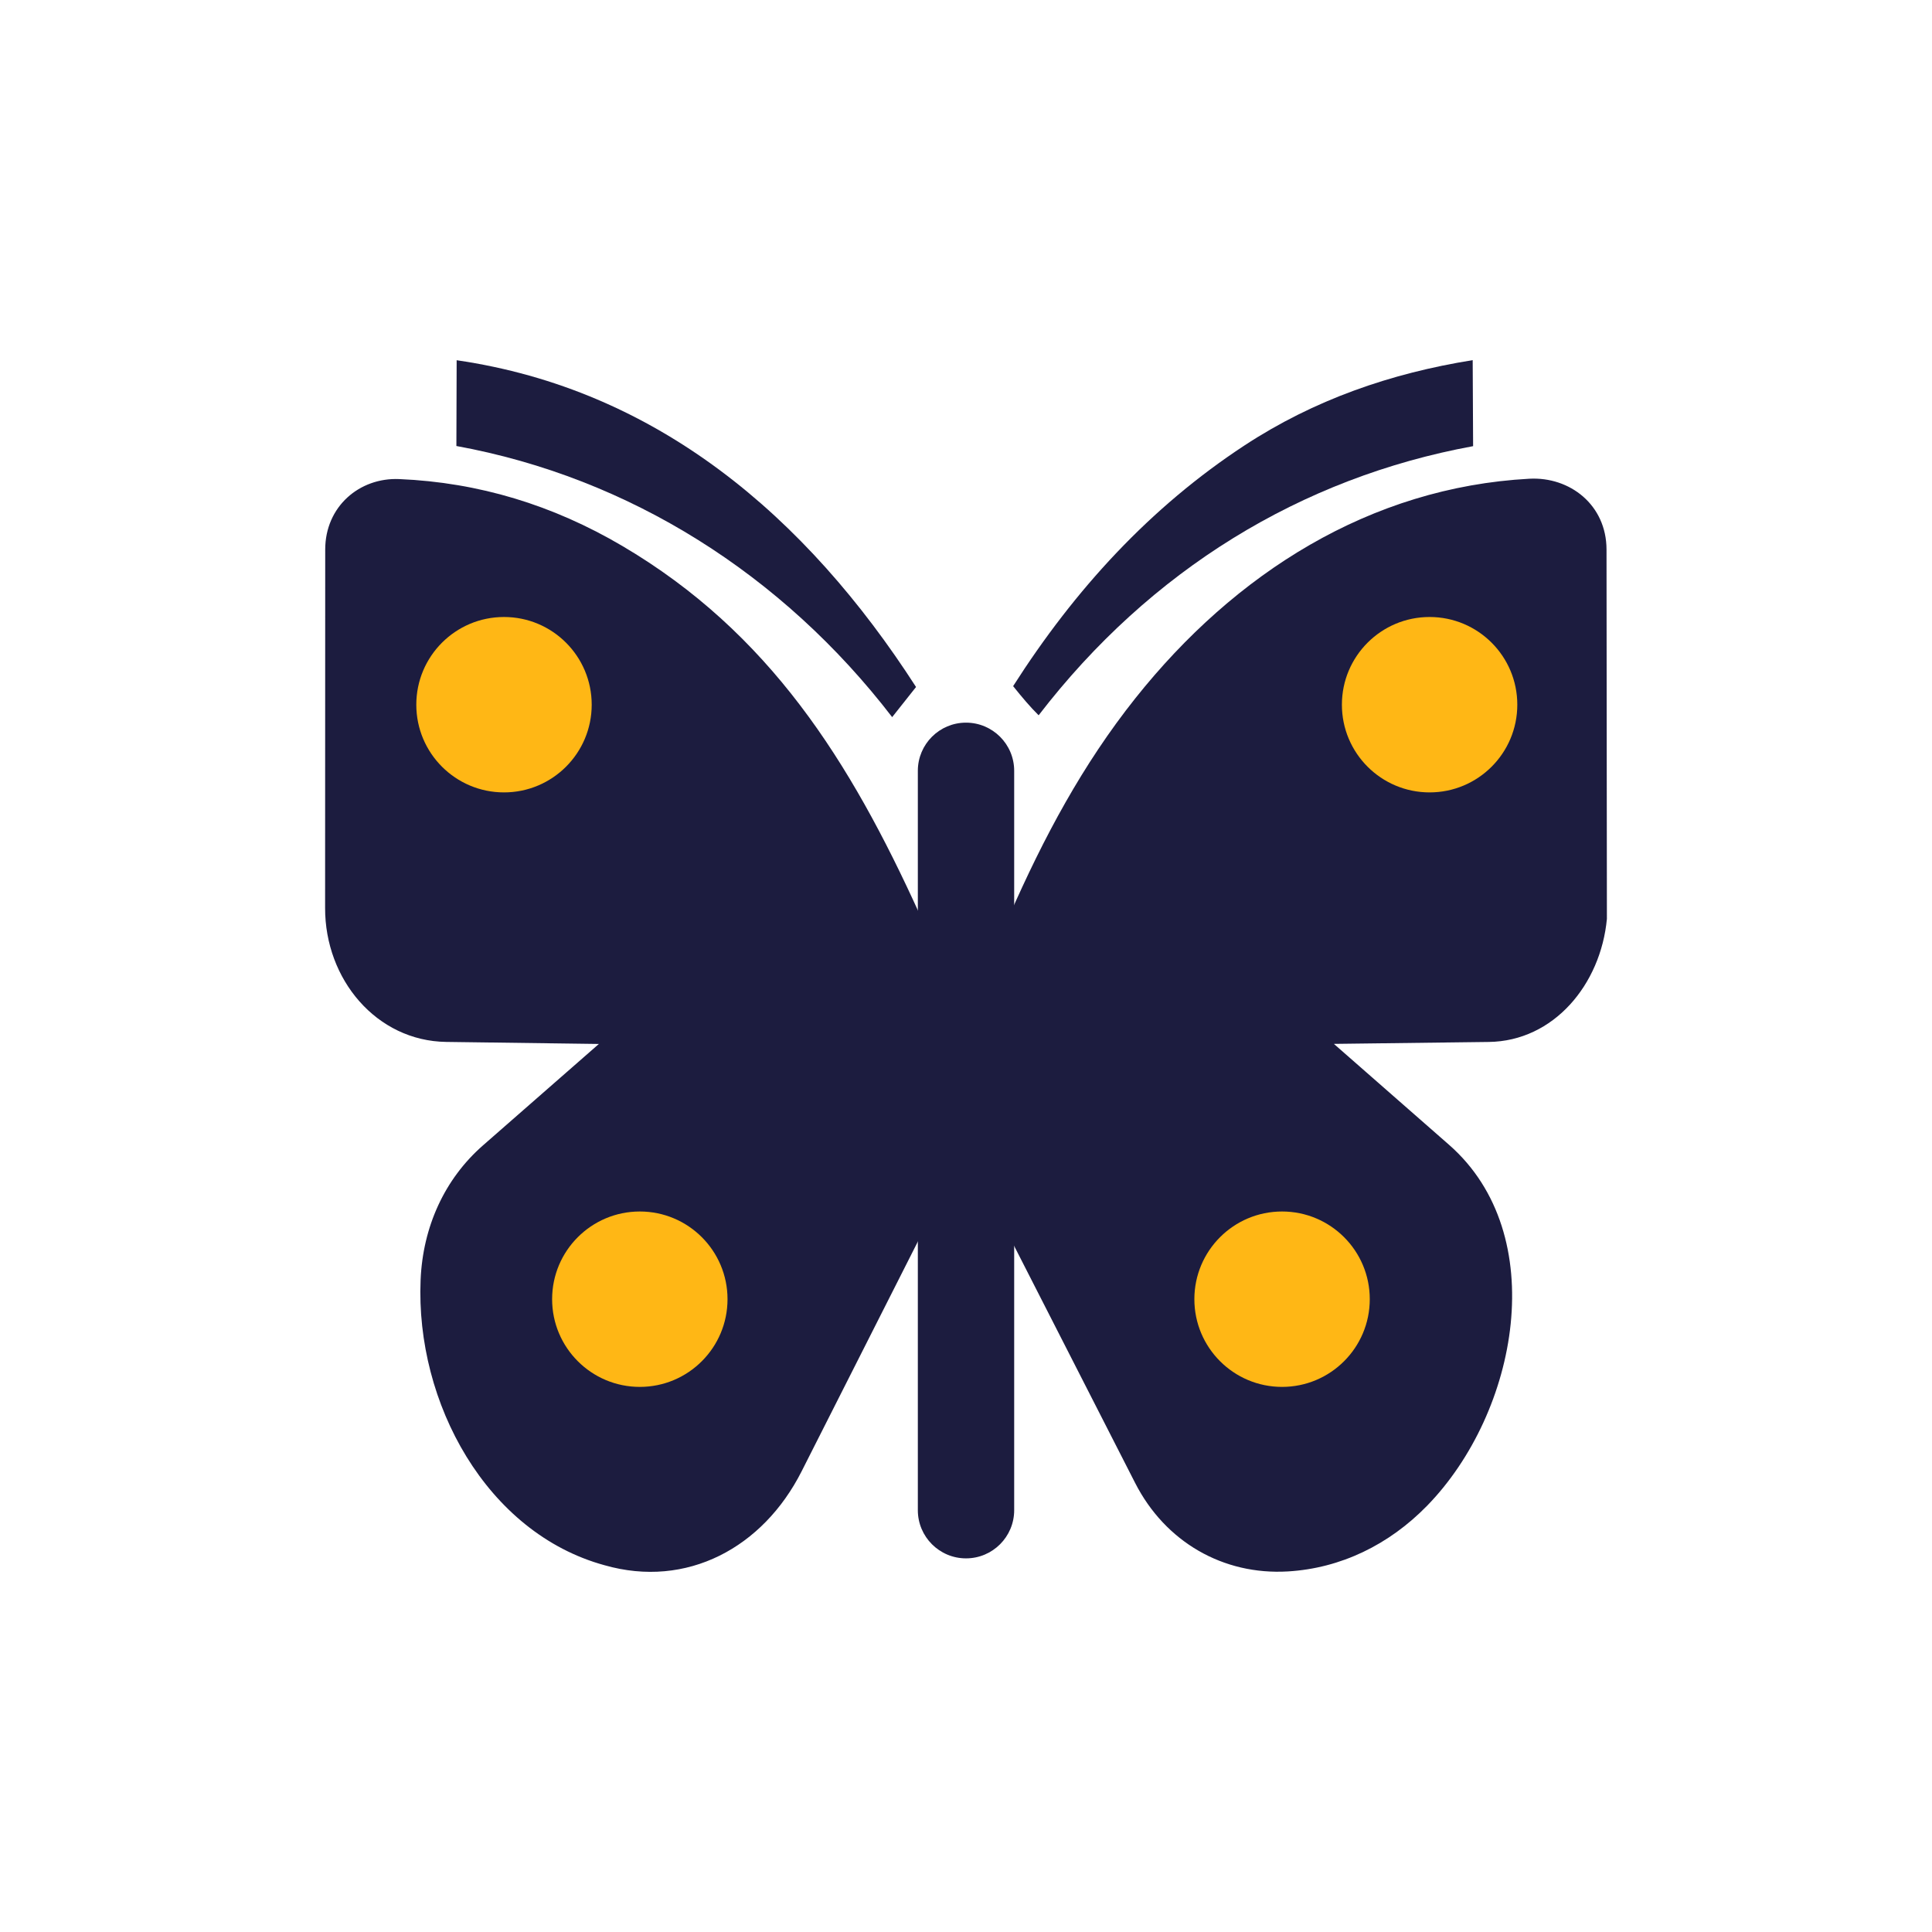
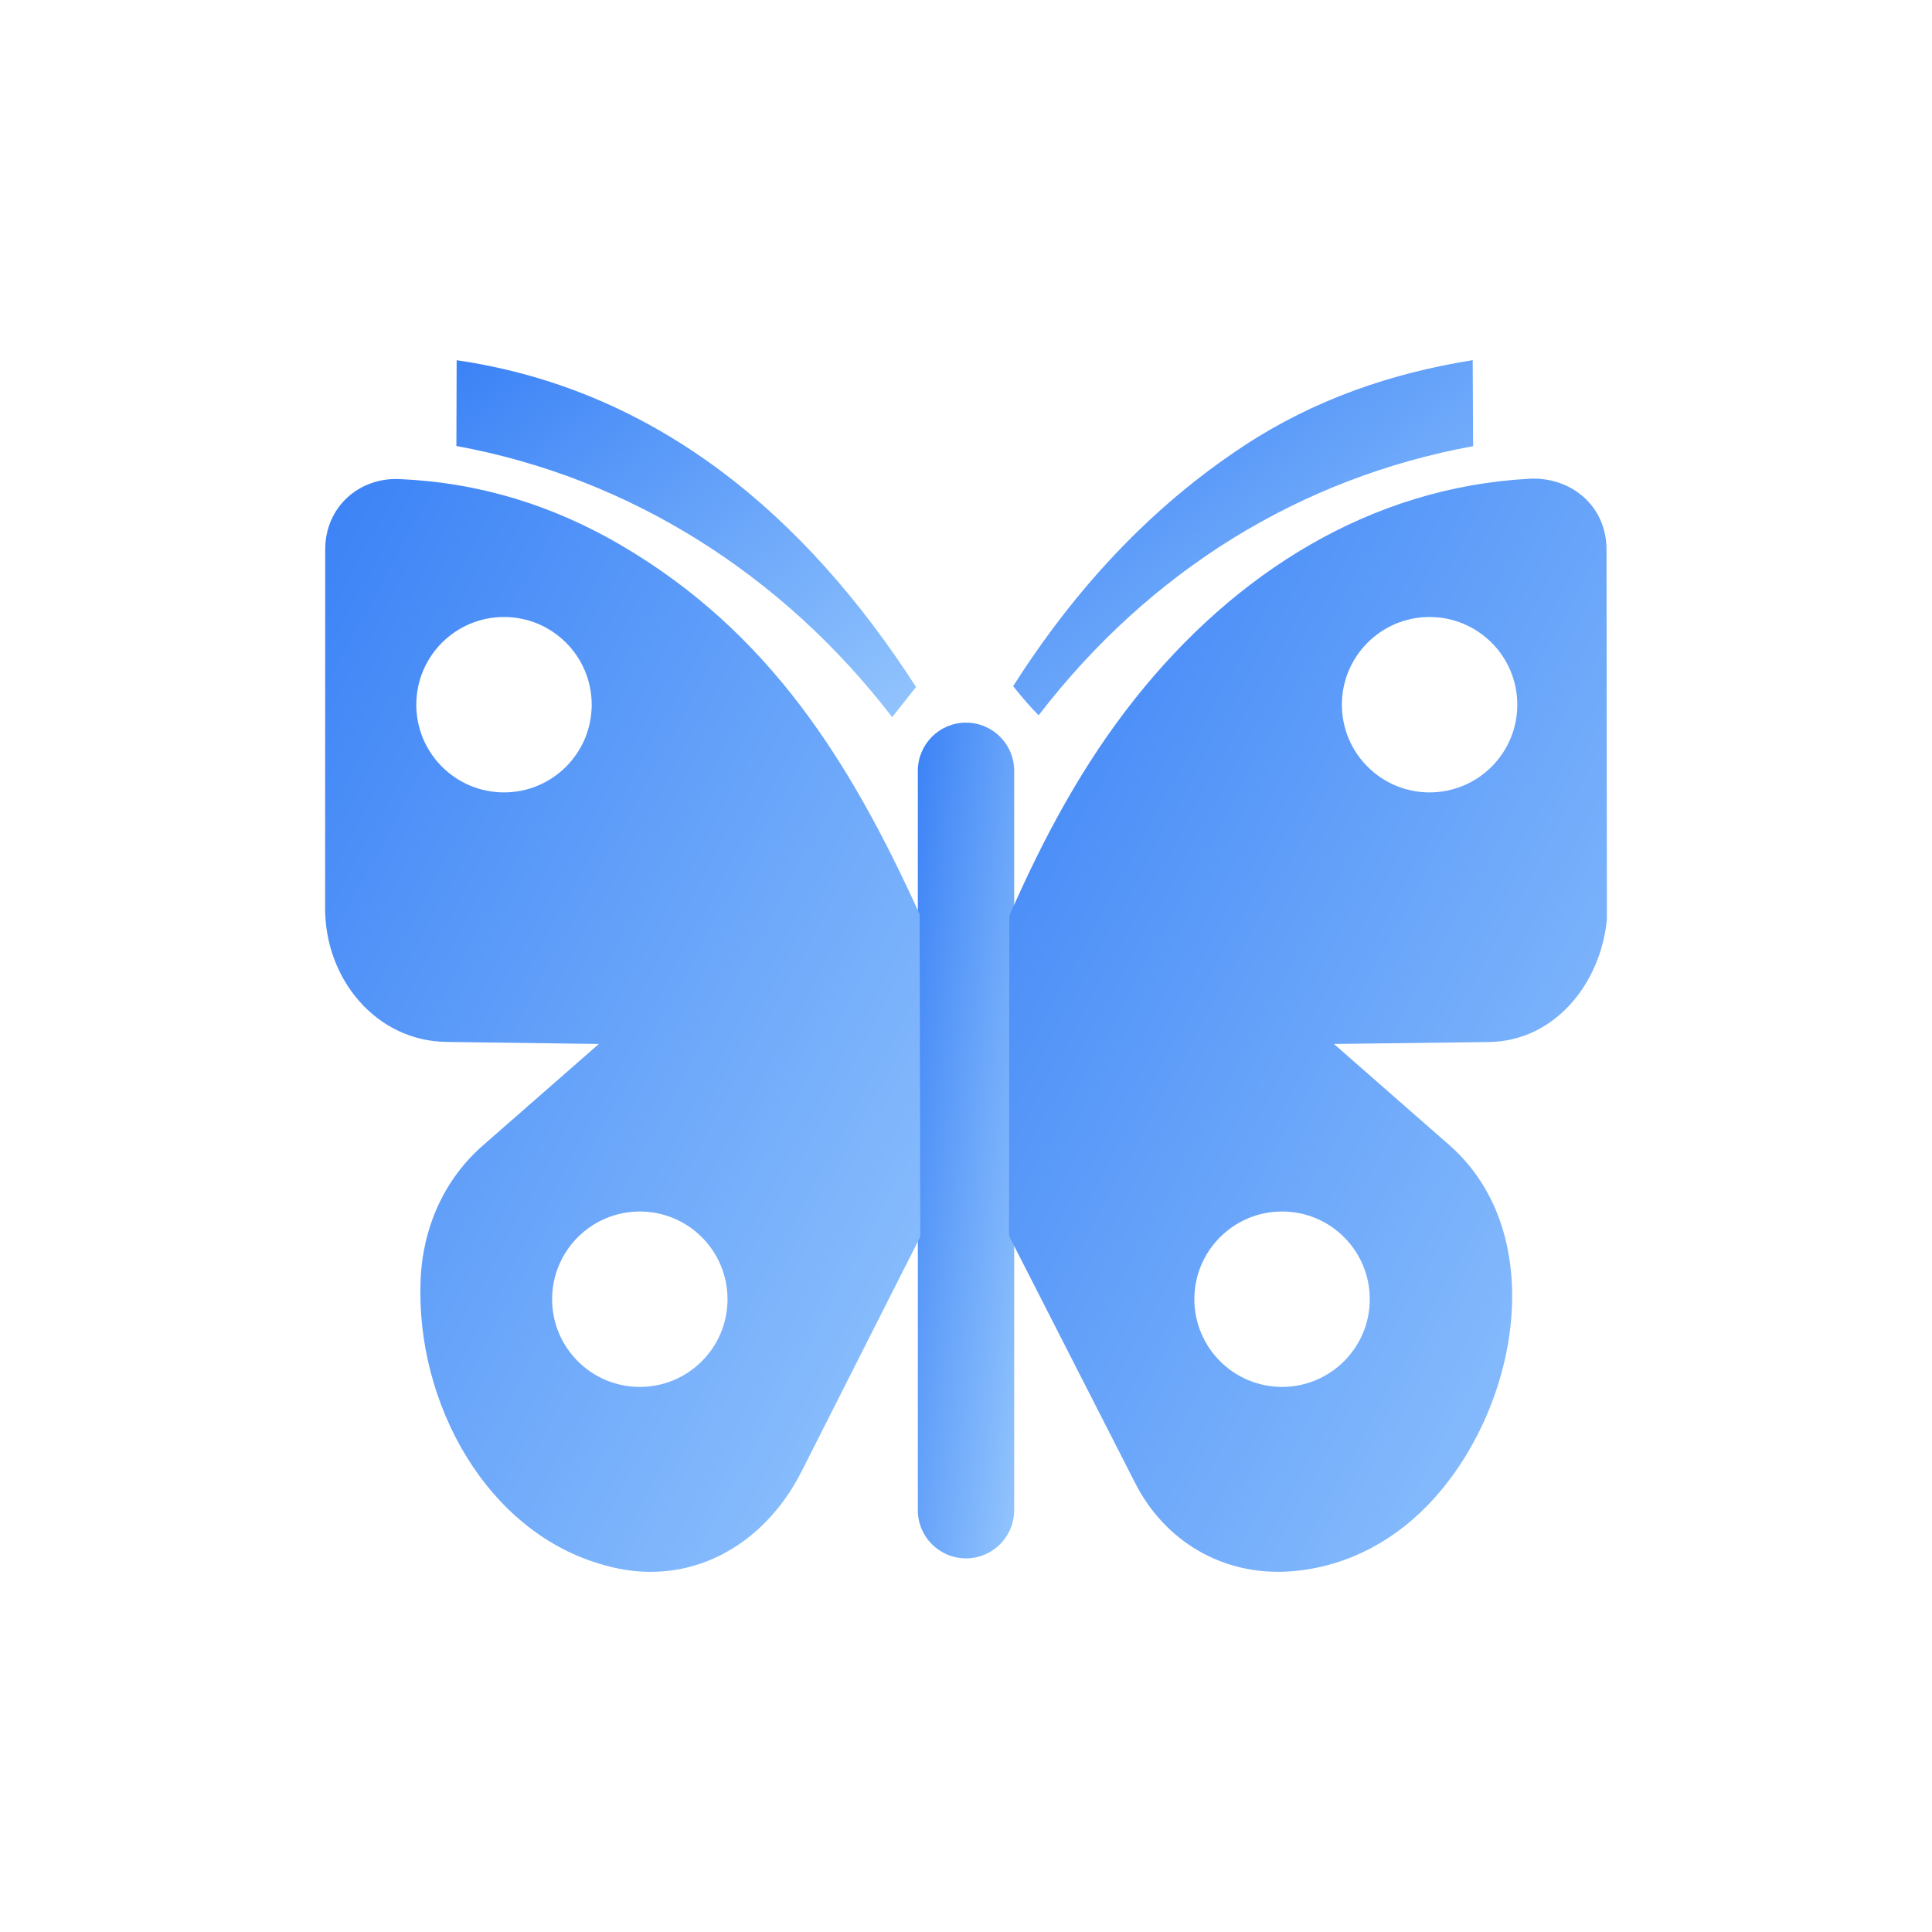
<svg xmlns="http://www.w3.org/2000/svg" id="Layer_3" data-name="Layer 3" viewBox="0 0 1010.69 1010.69">
  <defs>
+     <linearGradient id="lightBlueGradient" x1="0%" y1="0%" x2="100%" y2="100%">
+       <stop offset="0%" stop-color="#3b82f6" />
+       <stop offset="100%" stop-color="#93c5fd" />
+     </linearGradient>
    <style>
      .cls-1 {
-         fill: #1c1c3f;
-       }
- 
-       .cls-2 {
-         fill: #ffb715;
+         fill: url(#lightBlueGradient);
      }
    </style>
  </defs>
  <g id="yBGnqH">
    <g>
-       <path class="cls-1" d="M528.03,478.99c17.96-40.91,38.32-79.03,65.92-113.72,52.12-65.51,122.86-110.32,206.07-114.83,21.29-1.15,40.38,13.73,40.4,37.07l.2,193.19c-3.24,34.39-27.88,63.96-61.8,64.38l-81.02,1.01,60.25,52.8c53.61,46.98,36.18,139.95-11.51,188.83-19.89,20.38-45.14,32.69-72.76,34.34-33.98,2.03-64.23-15.49-79.94-46.25l-66.03-129.36M481.44,646.96l-62.11,122.77c-20.17,39.86-59.98,61.43-103.12,49.08-61.62-16.86-98.86-84.92-96.18-149.22,1.16-27.81,12.54-52.82,32.63-70.4l60.63-53.06-79.86-1.07c-36.41-.49-63.45-32.62-63.36-70.12l.06-187.46c0-22.48,17.9-37.74,38.71-36.86,41.62,1.76,80.37,13.6,116.63,34.94,77.01,45.32,119.28,112.67,155.63,192.73" />
      <path class="cls-1" d="M543.35,374.19c-4.48-4.43-8.69-9.43-13.35-15.25,32.32-50.65,71.68-93.5,120.93-125.85,36.47-23.95,76.6-37.81,119.48-44.69l.22,45c-89.98,16.51-168.89,64.84-227.29,140.79Z" />
      <path class="cls-1" d="M479.21,359.39l-12.49,15.76c-57.25-74.48-137.3-125.29-227.97-141.83l.14-44.87c104.6,15.21,182.66,81.39,240.32,170.94Z" />
    </g>
  </g>
-   <circle class="cls-2" cx="334.71" cy="679.65" r="45.88" />
-   <circle class="cls-2" cx="670.69" cy="679.65" r="45.88" />
  <rect class="cls-1" x="480.15" y="378.04" width="50.4" height="437.19" rx="25.2" ry="25.2" />
-   <circle class="cls-2" cx="263.66" cy="368.65" r="45.88" />
-   <circle class="cls-2" cx="747.87" cy="368.65" r="45.88" />
+   <g>
+     <path class="cls-1" d="M325.47,285.56c-36.26-21.34-75.01-33.18-116.63-34.94-20.81-.88-38.7,14.38-38.71,36.86l-.06,187.46c-.09,37.5,26.95,69.63,63.36,70.12l79.86,1.07-60.63,53.06c-20.1,17.59-31.48,42.59-32.63,70.4-2.67,64.3,34.56,132.36,96.18,149.22,43.15,12.35,82.96-9.22,103.12-49.08l62.11-122.77-.35-168.67c-36.35-80.06-78.62-147.41-155.63-192.73ZM263.66,414.53c-25.34,0-45.88-20.54-45.88-45.88s20.54-45.88,45.88-45.88,45.88,20.54,45.88,45.88-20.54,45.88-45.88,45.88ZM334.71,725.54c-25.34,0-45.88-20.54-45.88-45.88s20.54-45.88,45.88-45.88,45.88,20.54,45.88,45.88-20.54,45.88-45.88,45.88Z" />
+     <path class="cls-1" d="M840.62,480.71l-.2-193.19c-.02-23.34-19.11-38.23-40.4-37.07-83.21,4.5-153.95,49.32-206.07,114.83-27.6,34.69-47.96,72.81-65.92,113.72l-.2,167.49,66.03,129.36c15.7,30.76,45.95,48.28,79.94,46.25,27.62-1.65,52.87-13.96,72.76-34.34,47.69-48.88,65.12-141.85,11.51-188.83l-60.25-52.8,81.02-1.01c33.92-.42,58.56-29.99,61.8-64.38ZM716.57,679.65c0,25.34-20.54,45.88-45.88,45.88s-45.88-20.54-45.88-45.88,20.54-45.88,45.88-45.88,45.88,20.54,45.88,45.88ZM701.98,368.65c0-25.34,20.54-45.88,45.88-45.88s45.88,20.54,45.88,45.88-20.54,45.88-45.88,45.88-45.88-20.54-45.88-45.88Z" />
+   </g>
</svg>
